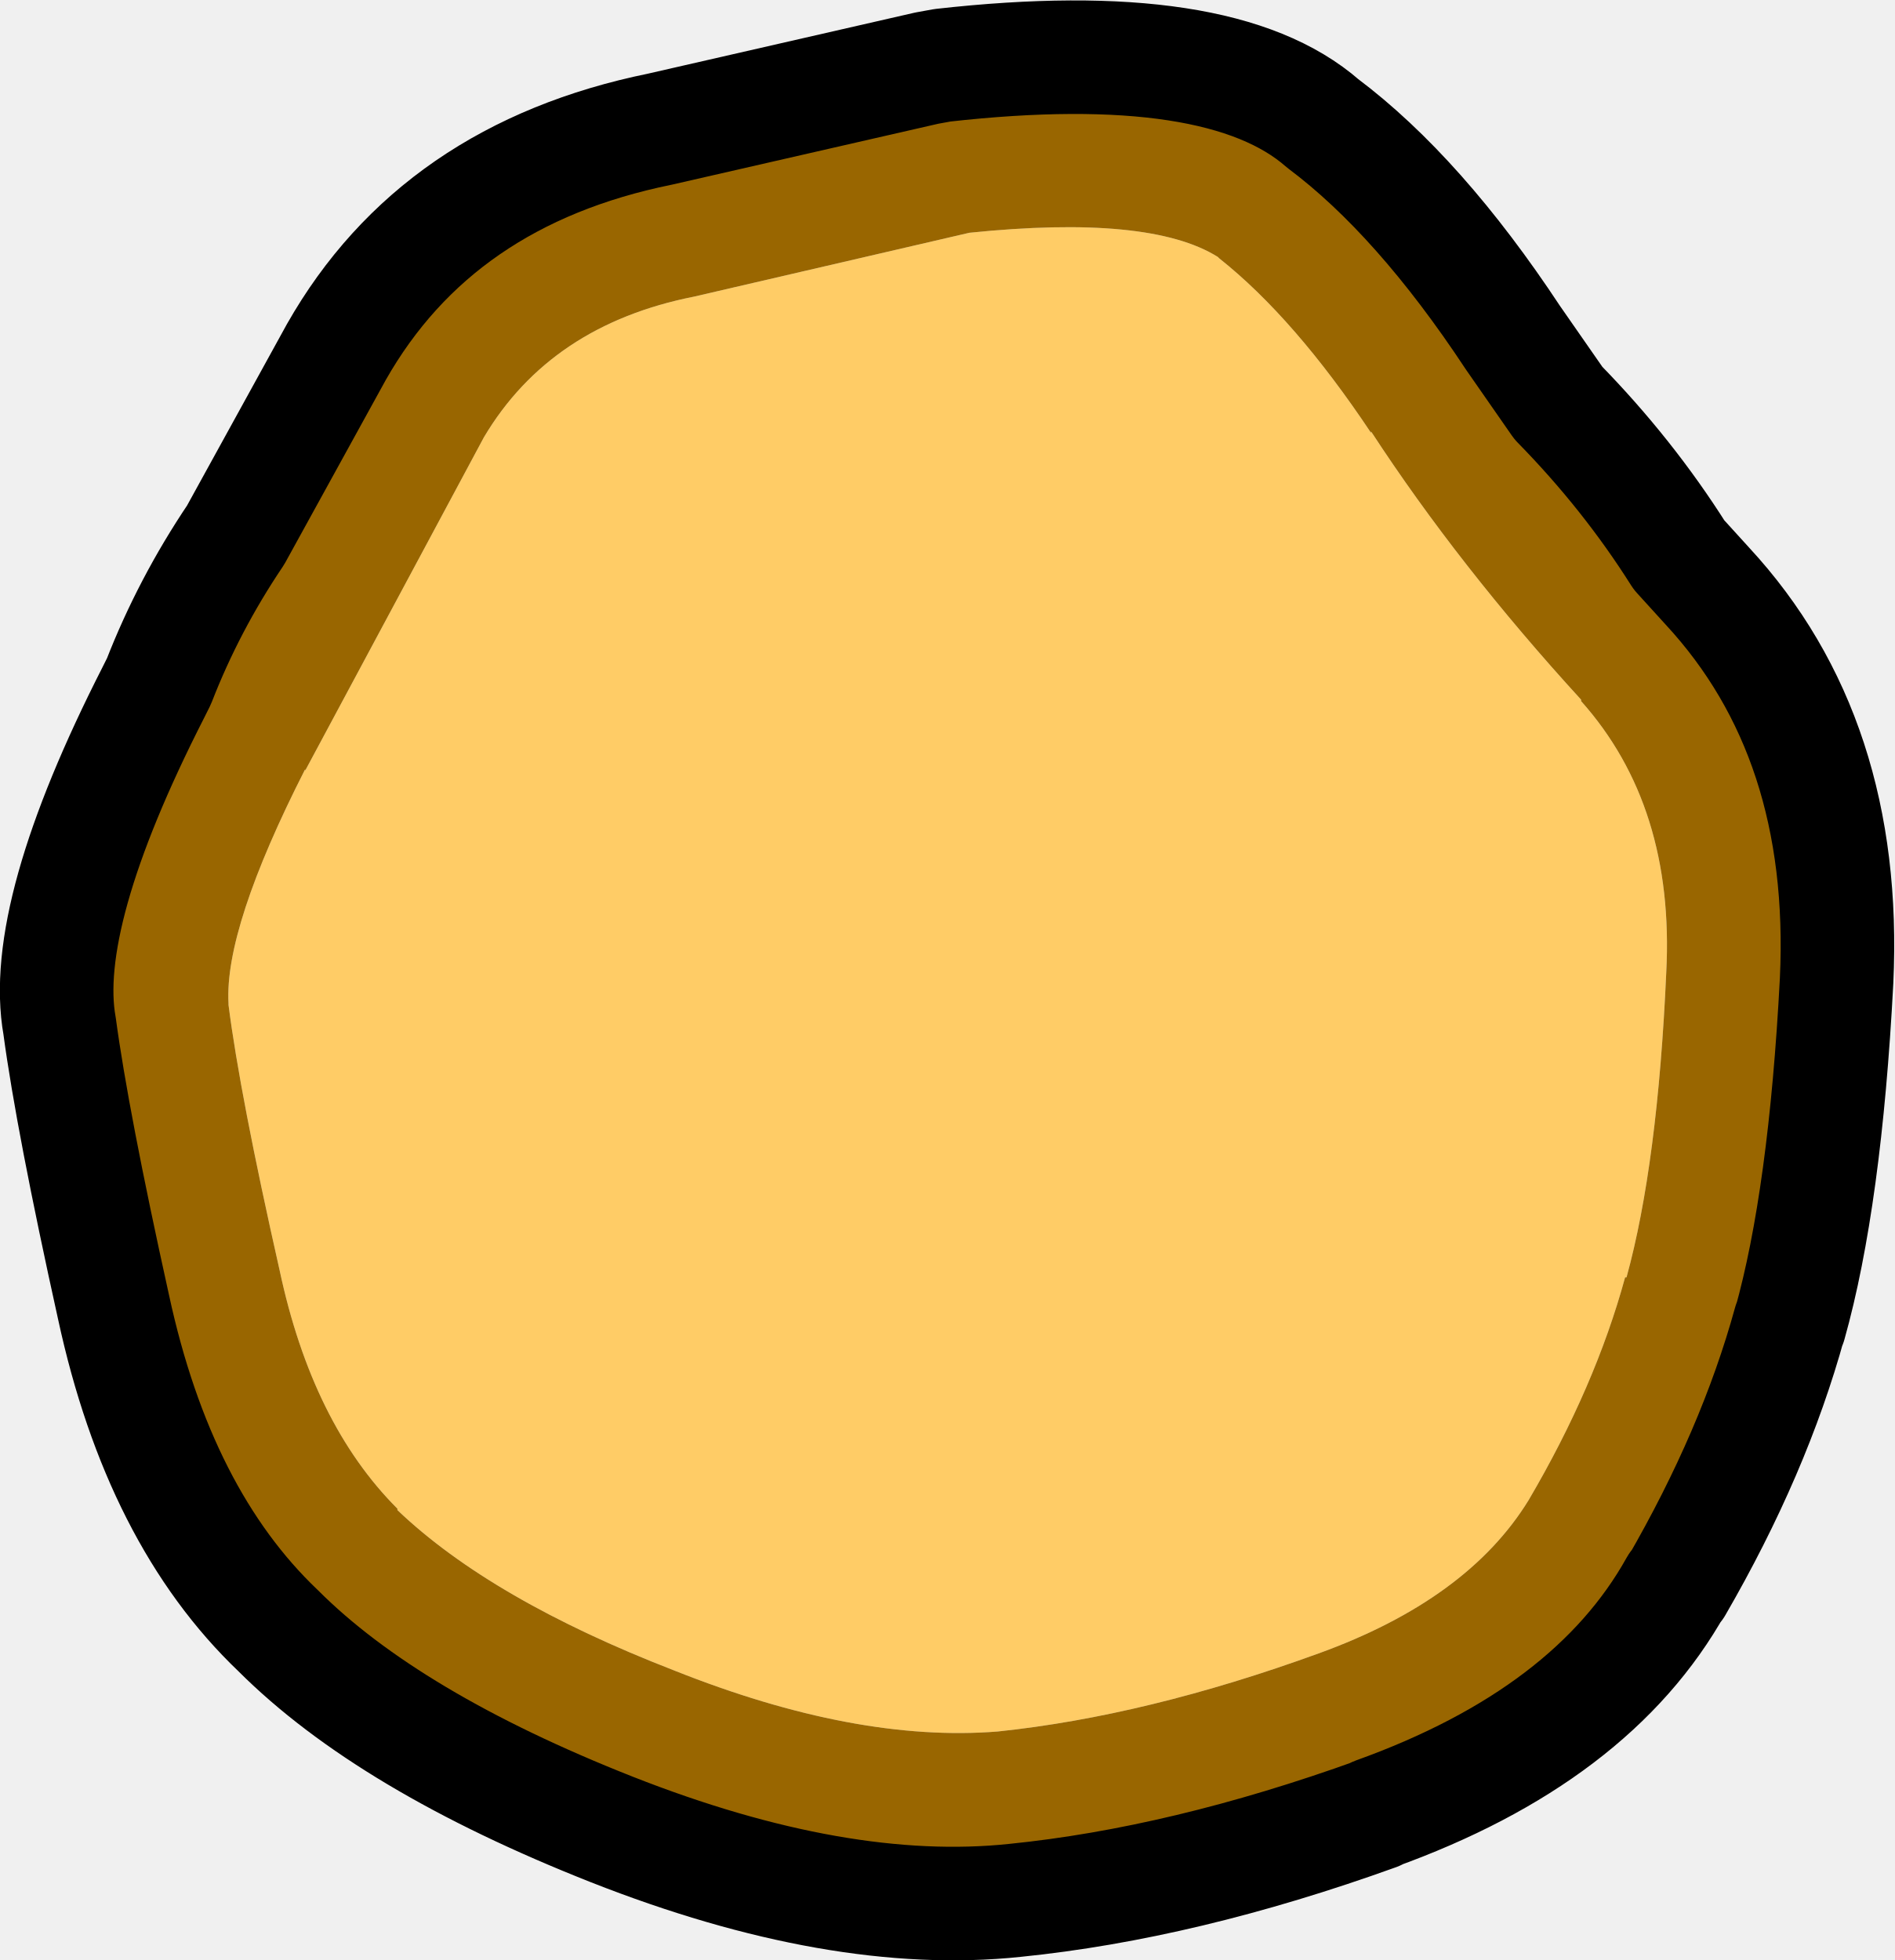
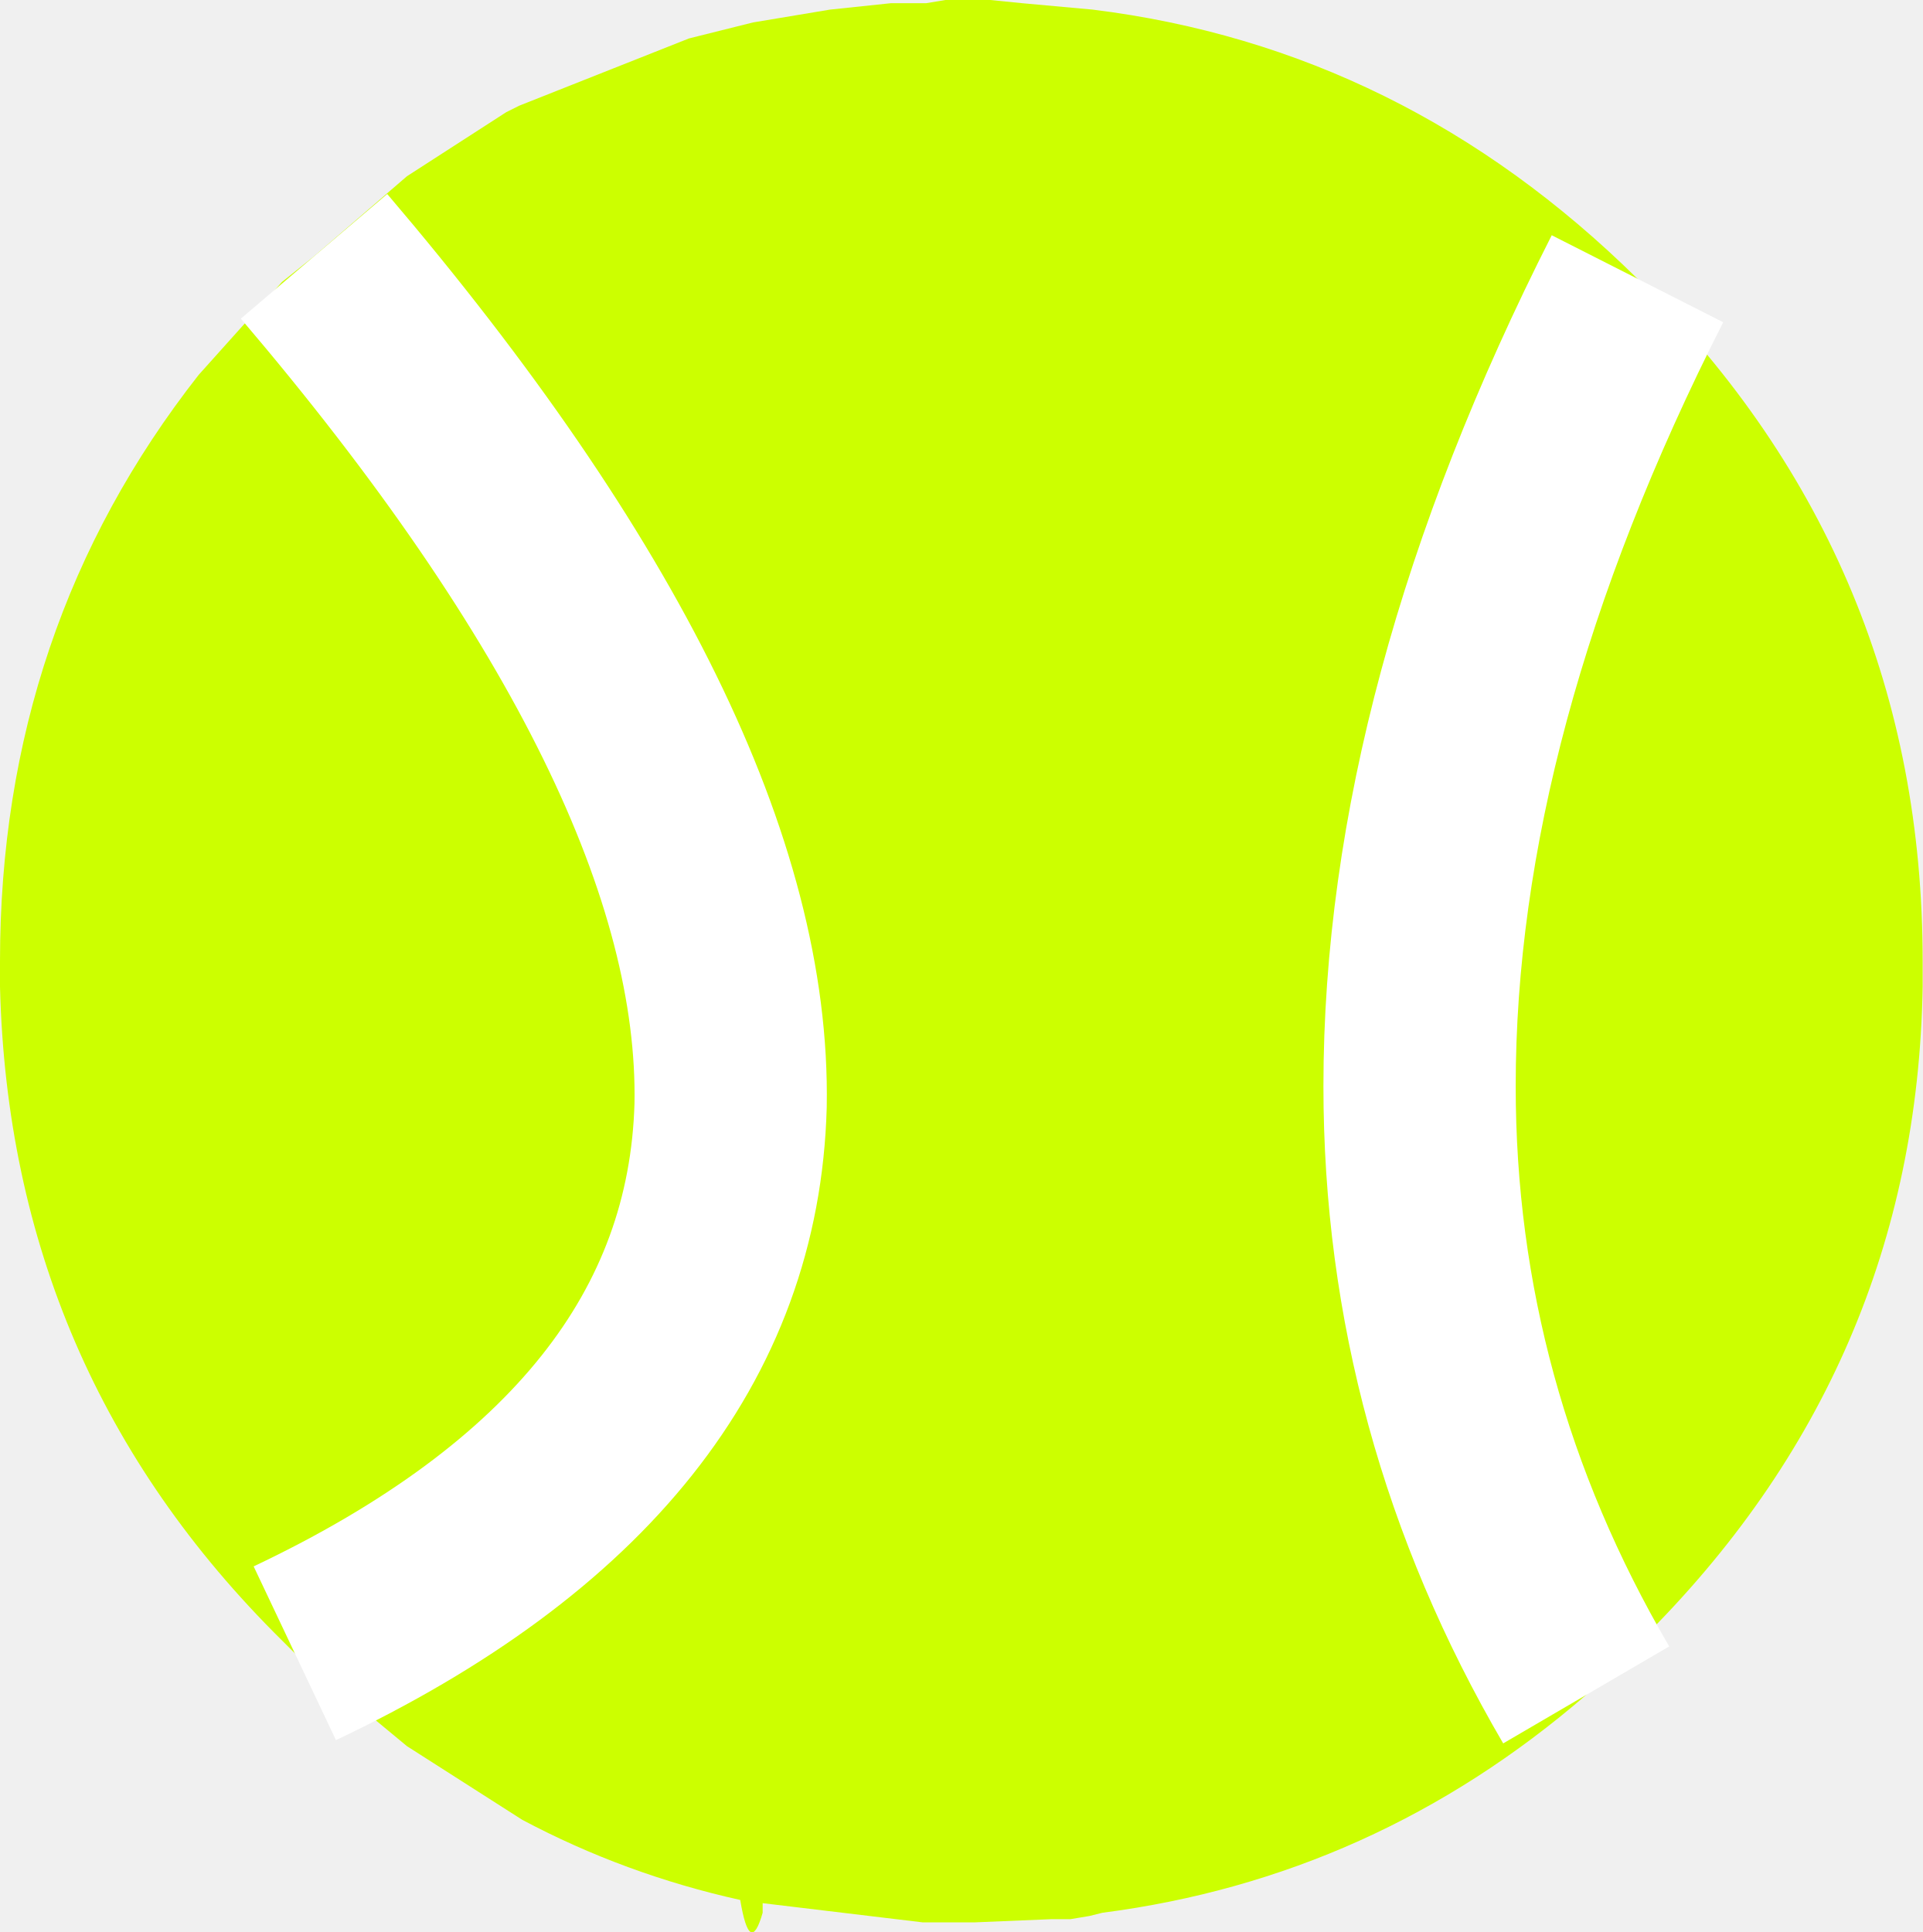
- <svg xmlns="http://www.w3.org/2000/svg" xmlns:ns1="https://www.free-decompiler.com/flash" ns1:objectType="shape" height="69.05px" width="66.75px">
-   <g transform="matrix(1.0, 0.0, 0.0, 1.0, 33.5, 35.25)">
-     <path d="M9.45 -26.15 Q12.1 -24.05 14.8 -20.0 L14.8 -20.05 Q17.9 -15.3 22.2 -10.6 L22.2 -10.55 Q25.5 -6.85 25.2 -1.0 24.9 5.75 23.8 9.75 L23.75 9.75 Q22.7 13.6 20.35 17.6 18.2 21.1 12.95 23.0 6.9 25.2 1.65 25.75 -3.35 26.15 -9.75 23.6 -16.2 21.1 -19.5 17.95 L-19.5 17.9 Q-22.5 14.9 -23.65 9.5 -25.05 3.3 -25.45 0.15 L-25.45 0.1 Q-25.6 -2.55 -22.75 -8.15 L-22.75 -8.1 -16.45 -19.85 Q-14.1 -23.8 -9.05 -24.8 L0.65 -27.05 Q7.0 -27.7 9.4 -26.2 L9.45 -26.15" fill="#ffcc66" fill-rule="evenodd" stroke="none" />
-     <path d="M9.45 -26.15 L9.4 -26.2 Q7.0 -27.7 0.65 -27.05 L-9.05 -24.8 Q-14.1 -23.8 -16.45 -19.85 L-22.75 -8.1 -22.75 -8.15 Q-25.6 -2.55 -25.45 0.1 L-25.45 0.15 Q-25.05 3.3 -23.65 9.5 -22.5 14.9 -19.5 17.9 L-19.5 17.95 Q-16.2 21.1 -9.75 23.6 -3.35 26.15 1.65 25.75 6.9 25.2 12.95 23.0 18.2 21.1 20.35 17.6 22.7 13.6 23.75 9.75 L23.8 9.75 Q24.9 5.75 25.2 -1.0 25.5 -6.85 22.2 -10.55 L22.2 -10.6 Q17.9 -15.3 14.8 -20.05 L14.8 -20.0 Q12.1 -24.05 9.45 -26.15 M13.1 -30.9 Q16.5 -28.35 19.8 -23.35 L21.4 -21.05 Q23.85 -18.55 25.65 -15.7 L26.65 -14.6 Q31.6 -9.25 31.2 -0.7 30.8 6.95 29.55 11.4 L29.55 11.35 Q28.3 15.9 25.55 20.65 L25.55 20.6 Q22.6 25.9 14.95 28.65 L15.0 28.65 Q8.2 31.1 2.25 31.7 -3.95 32.35 -11.95 29.2 -19.8 26.1 -23.7 22.2 -27.9 18.2 -29.5 10.8 -30.95 4.25 -31.4 0.9 -32.1 -3.0 -28.1 -10.85 L-27.9 -11.25 Q-26.85 -13.95 -25.2 -16.4 L-21.65 -22.85 Q-18.1 -29.1 -10.25 -30.7 L-0.85 -32.85 -0.3 -32.95 Q9.5 -34.05 13.1 -30.9" fill="#996600" fill-rule="evenodd" stroke="none" />
-     <path d="M13.1 -30.9 Q9.5 -34.05 -0.3 -32.95 L-0.85 -32.85 -10.25 -30.7 Q-18.1 -29.1 -21.65 -22.85 L-25.2 -16.4 Q-26.85 -13.95 -27.9 -11.25 L-28.1 -10.85 Q-32.1 -3.0 -31.4 0.9 -30.95 4.25 -29.5 10.8 -27.9 18.2 -23.7 22.2 -19.8 26.1 -11.95 29.2 -3.95 32.35 2.25 31.7 8.2 31.1 15.0 28.65 L14.95 28.65 Q22.6 25.9 25.55 20.6 L25.55 20.65 Q28.3 15.9 29.55 11.35 L29.55 11.4 Q30.8 6.95 31.2 -0.7 31.6 -9.25 26.65 -14.6 L25.65 -15.7 Q23.85 -18.55 21.4 -21.05 L19.8 -23.35 Q16.5 -28.35 13.1 -30.9 Z" fill="none" stroke="#000000" stroke-linecap="round" stroke-linejoin="round" stroke-width="4.0" />
+ <svg xmlns="http://www.w3.org/2000/svg" xmlns:ns1="https://www.free-decompiler.com/flash" ns1:objectType="shape" height="30.15px" width="30.0px">
+   <g transform="matrix(1.0, 0.0, 0.0, 1.0, 15.0, 14.85)">
+     <path d="M-10.1 -10.85 L-8.65 -12.1 -7.1 -13.1 -6.9 -13.2 -4.25 -14.25 -3.25 -14.5 -2.05 -14.7 -1.1 -14.8 -0.6 -14.8 -0.55 -14.8 -0.25 -14.85 0.0 -14.85 0.05 -14.85 0.3 -14.85 0.45 -14.85 0.95 -14.8 2.05 -14.7 Q6.9 -14.1 10.55 -10.5 7.15 -3.8 7.15 2.1 7.15 7.15 9.75 11.6 7.15 7.15 7.15 2.1 7.15 -3.8 10.55 -10.5 L10.6 -10.45 Q15.0 -6.05 15.0 0.15 L15.0 0.55 Q14.9 6.5 10.6 10.75 L9.75 11.6 Q6.45 14.45 2.2 15.0 L2.0 15.05 1.7 15.1 1.4 15.1 0.2 15.15 0.05 15.15 0.0 15.15 -0.45 15.15 -0.55 15.15 -0.6 15.15 -3.1 14.85 -3.1 15.0 Q-3.3 15.7 -3.45 14.8 -5.25 14.4 -6.85 13.55 L-8.65 12.4 -10.4 10.95 -10.6 10.75 Q-14.85 6.55 -15.0 0.55 L-15.0 0.15 Q-15.0 -5.05 -11.9 -9.0 L-10.6 -10.45 -10.1 -10.85 Q-3.5 -3.1 -3.6 2.4 -3.75 7.8 -10.4 10.95 -3.75 7.8 -3.6 2.4 -3.5 -3.1 -10.1 -10.85" fill="#ccff00" fill-rule="evenodd" stroke="none" />
+     <path d="M-10.1 -10.85 Q-3.5 -3.1 -3.6 2.4 -3.75 7.8 -10.4 10.95 M9.75 11.6 Q7.15 7.15 7.15 2.1 7.15 -3.8 10.55 -10.5" fill="none" stroke="#ffffff" stroke-linecap="butt" stroke-linejoin="round" stroke-width="3.0" />
  </g>
</svg>
